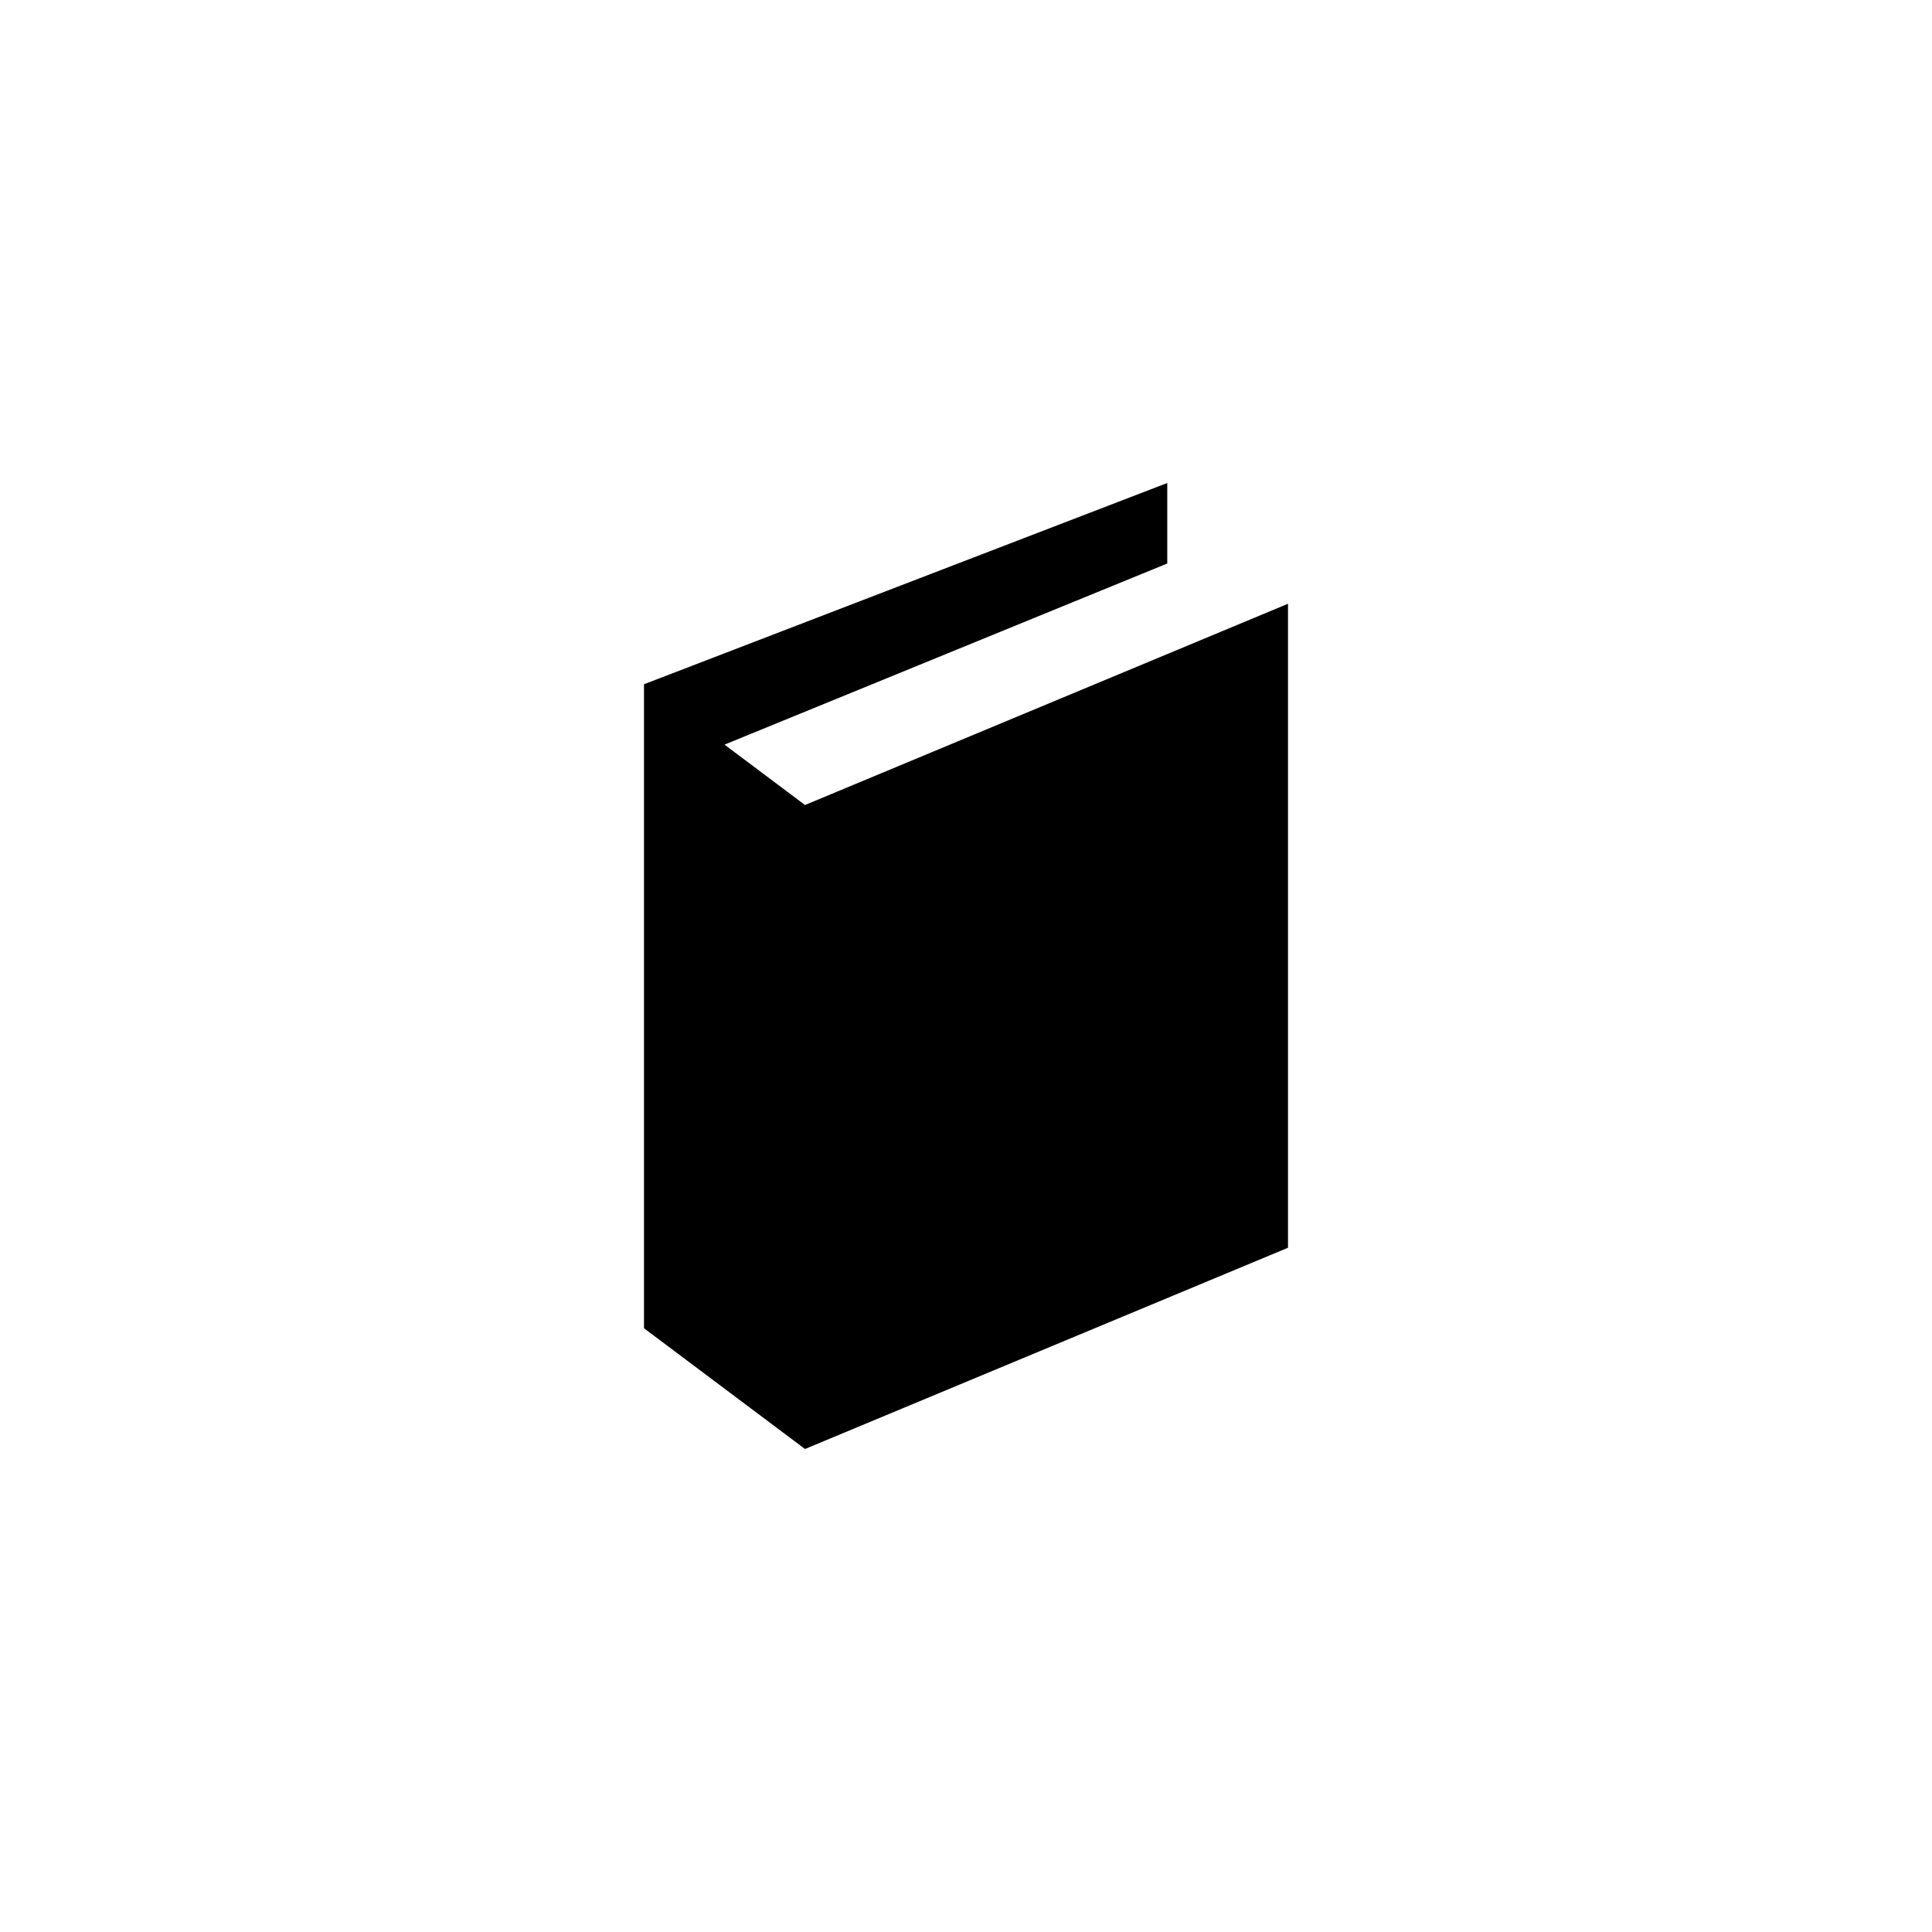
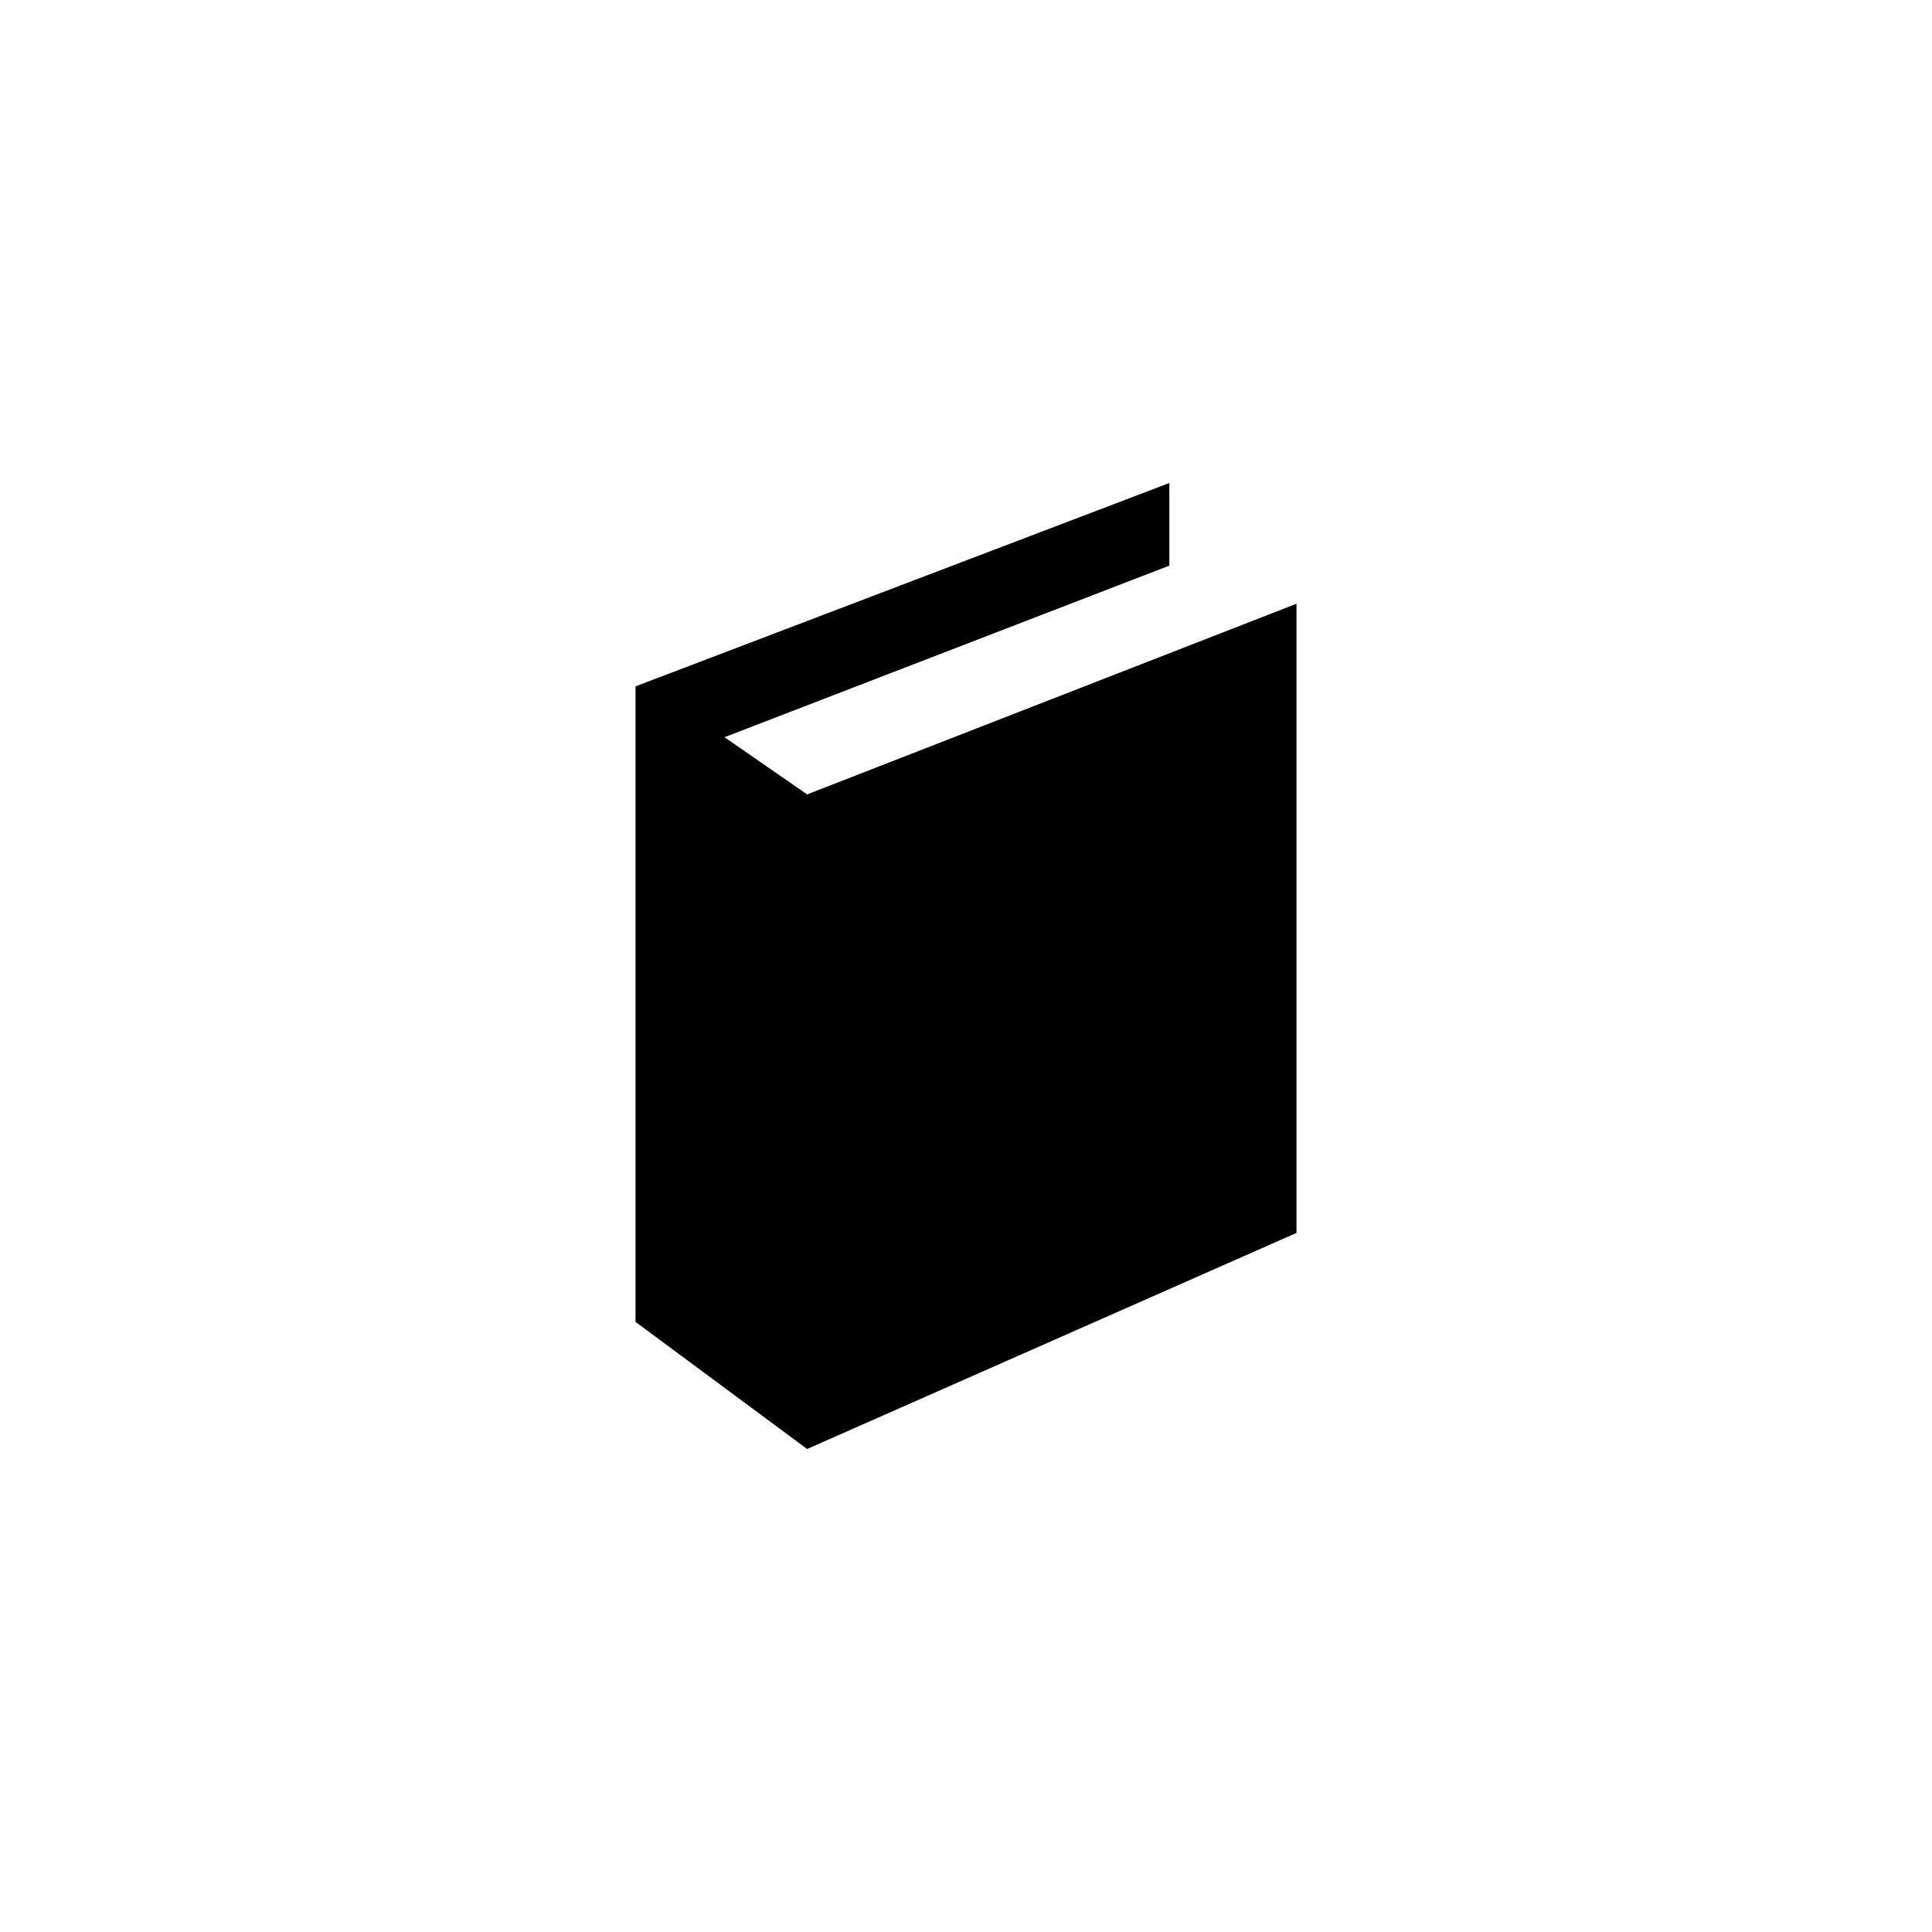
<svg xmlns="http://www.w3.org/2000/svg" version="1.1" baseProfile="full" width="76" height="76" viewBox="0 0 76.00 76.00" enable-background="new 0 0 76.00 76.00" xml:space="preserve">
-   <path fill="#000000" fill-opacity="1" stroke-width="0.2" stroke-linejoin="round" d="M 25.333,26.917L 45.917,19L 45.917,22.167L 28.5,29.292L 31.667,31.667L 50.667,23.75L 50.667,49.083L 31.667,57L 25.333,52.25L 25.333,26.917 Z " />
+   <path fill="#000000" fill-opacity="1" stroke-width="0.2" stroke-linejoin="round" d="M 25,27L 46,19L 46,22.25L 28.5,29L 31.75,31.25L 51,23.75L 51,48.5L 31.75,57L 25,52L 25,27 Z " />
</svg>
